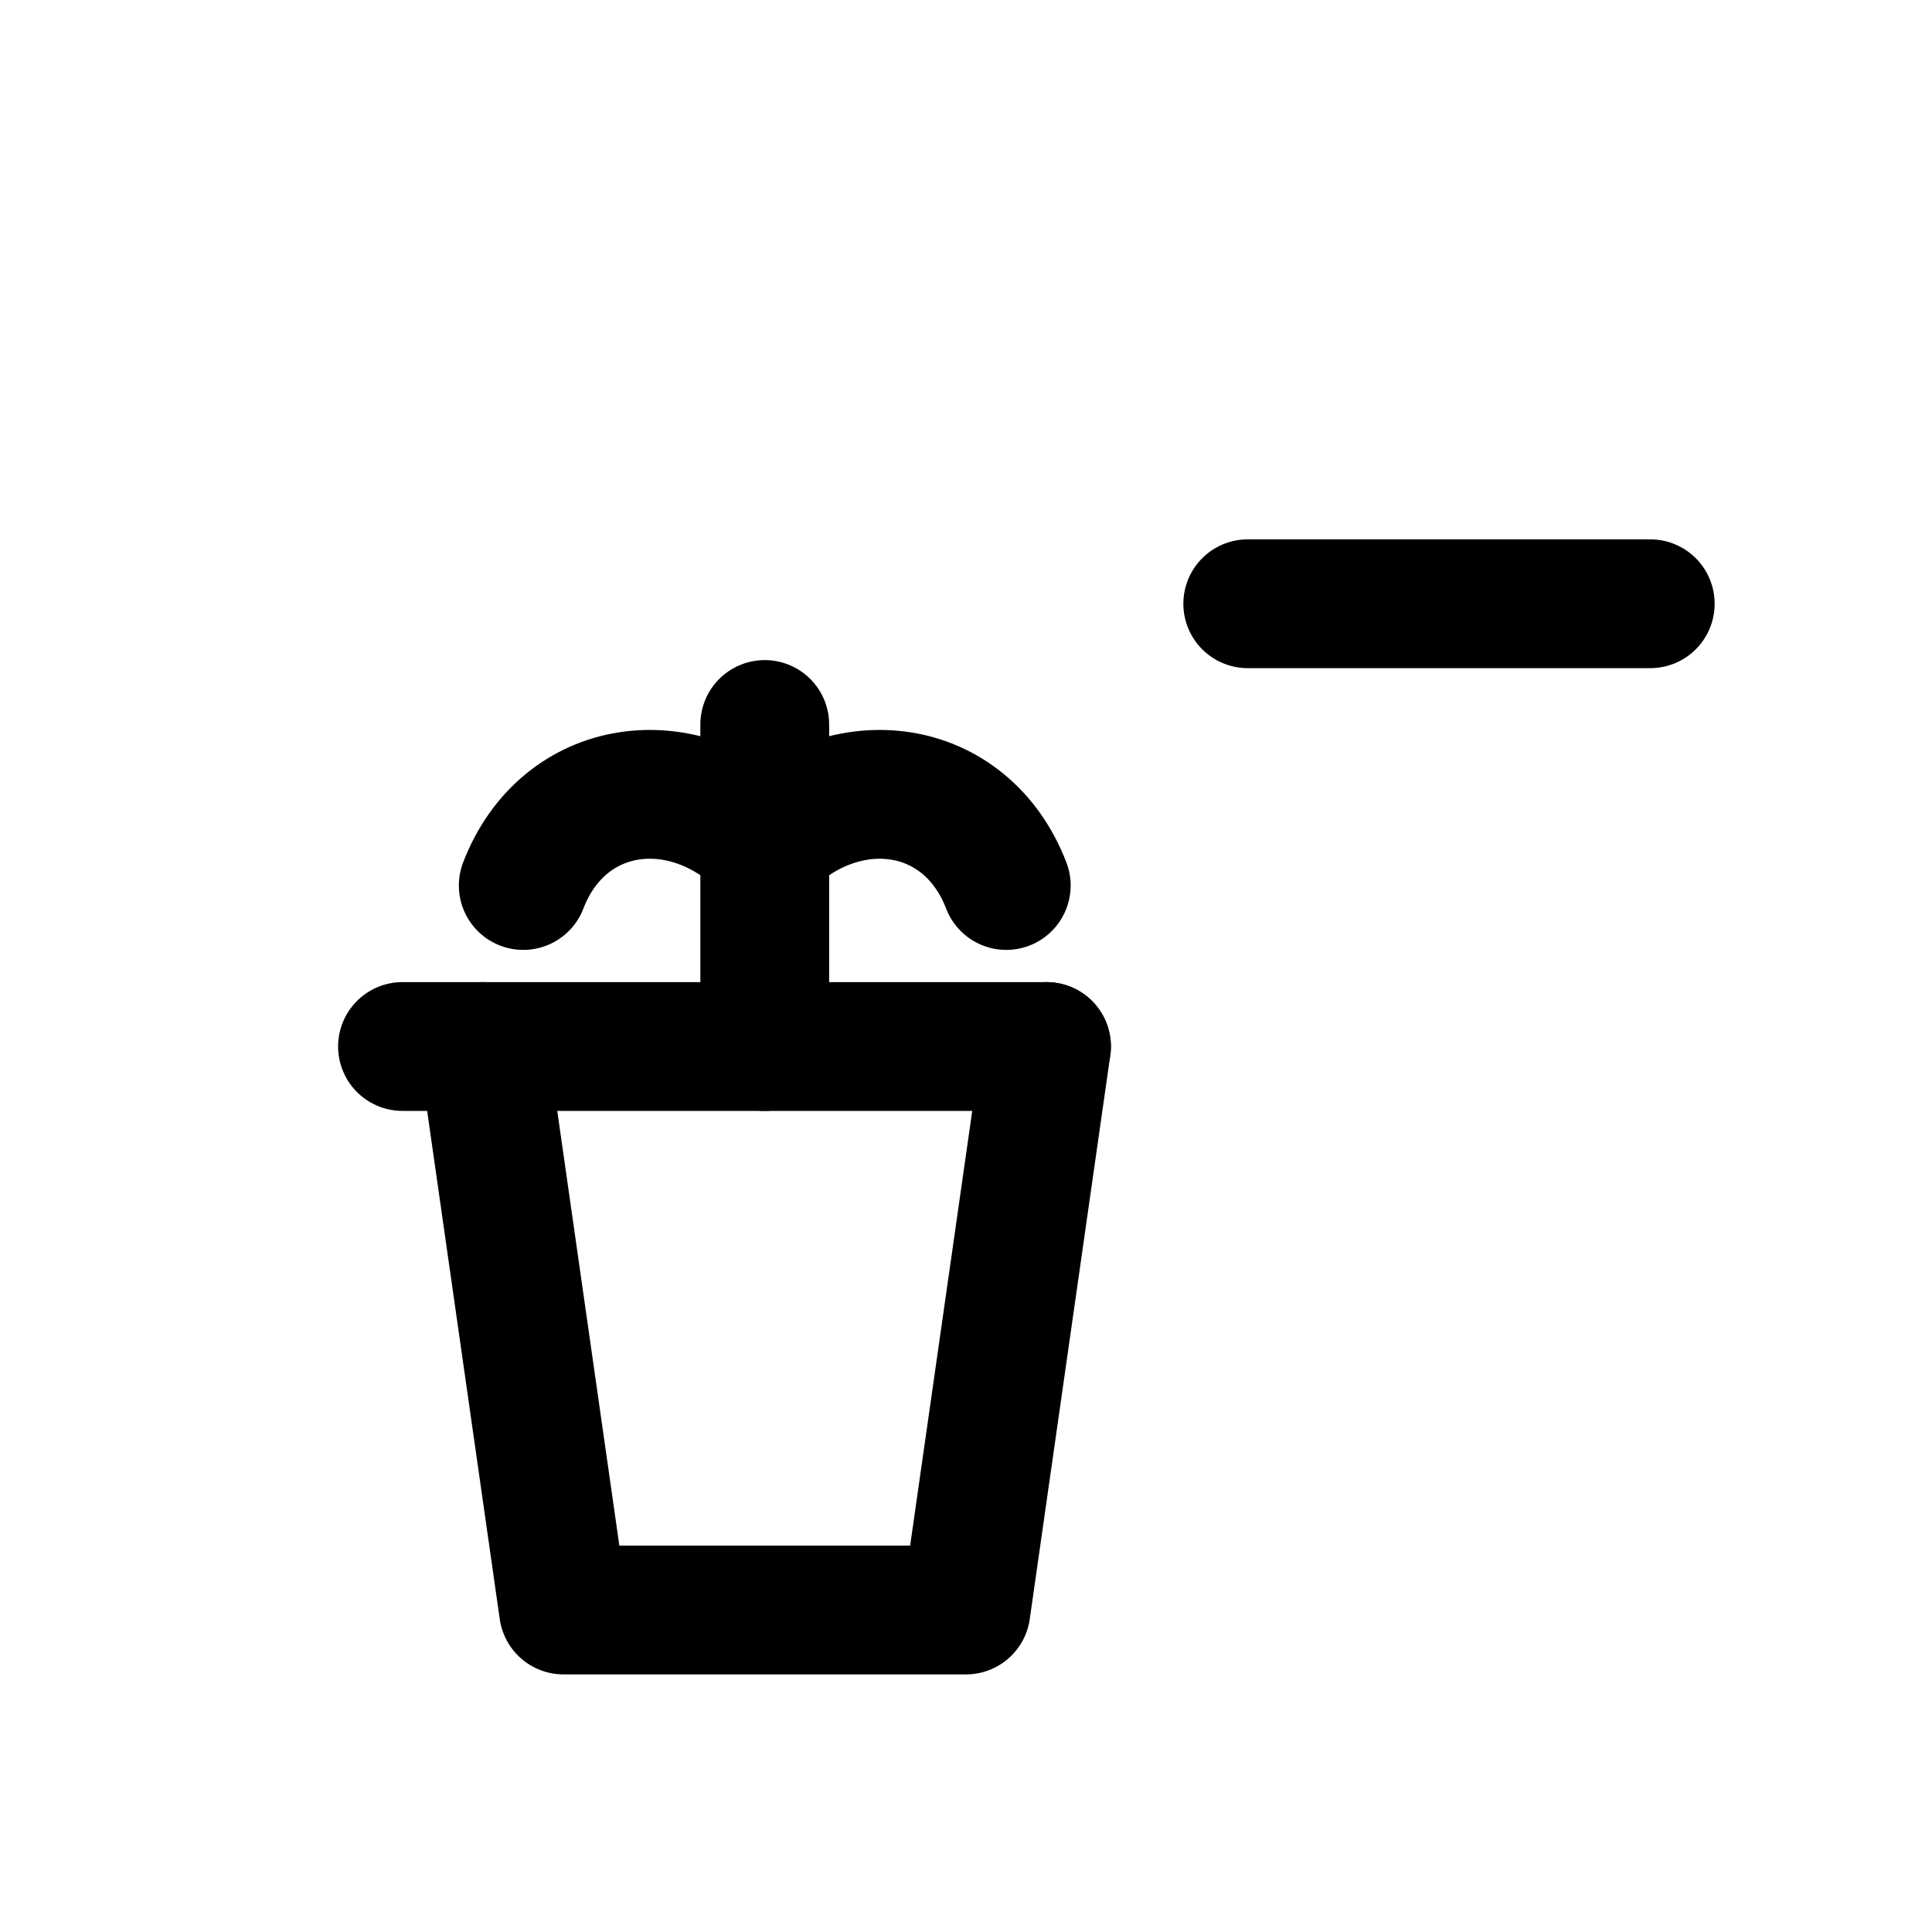
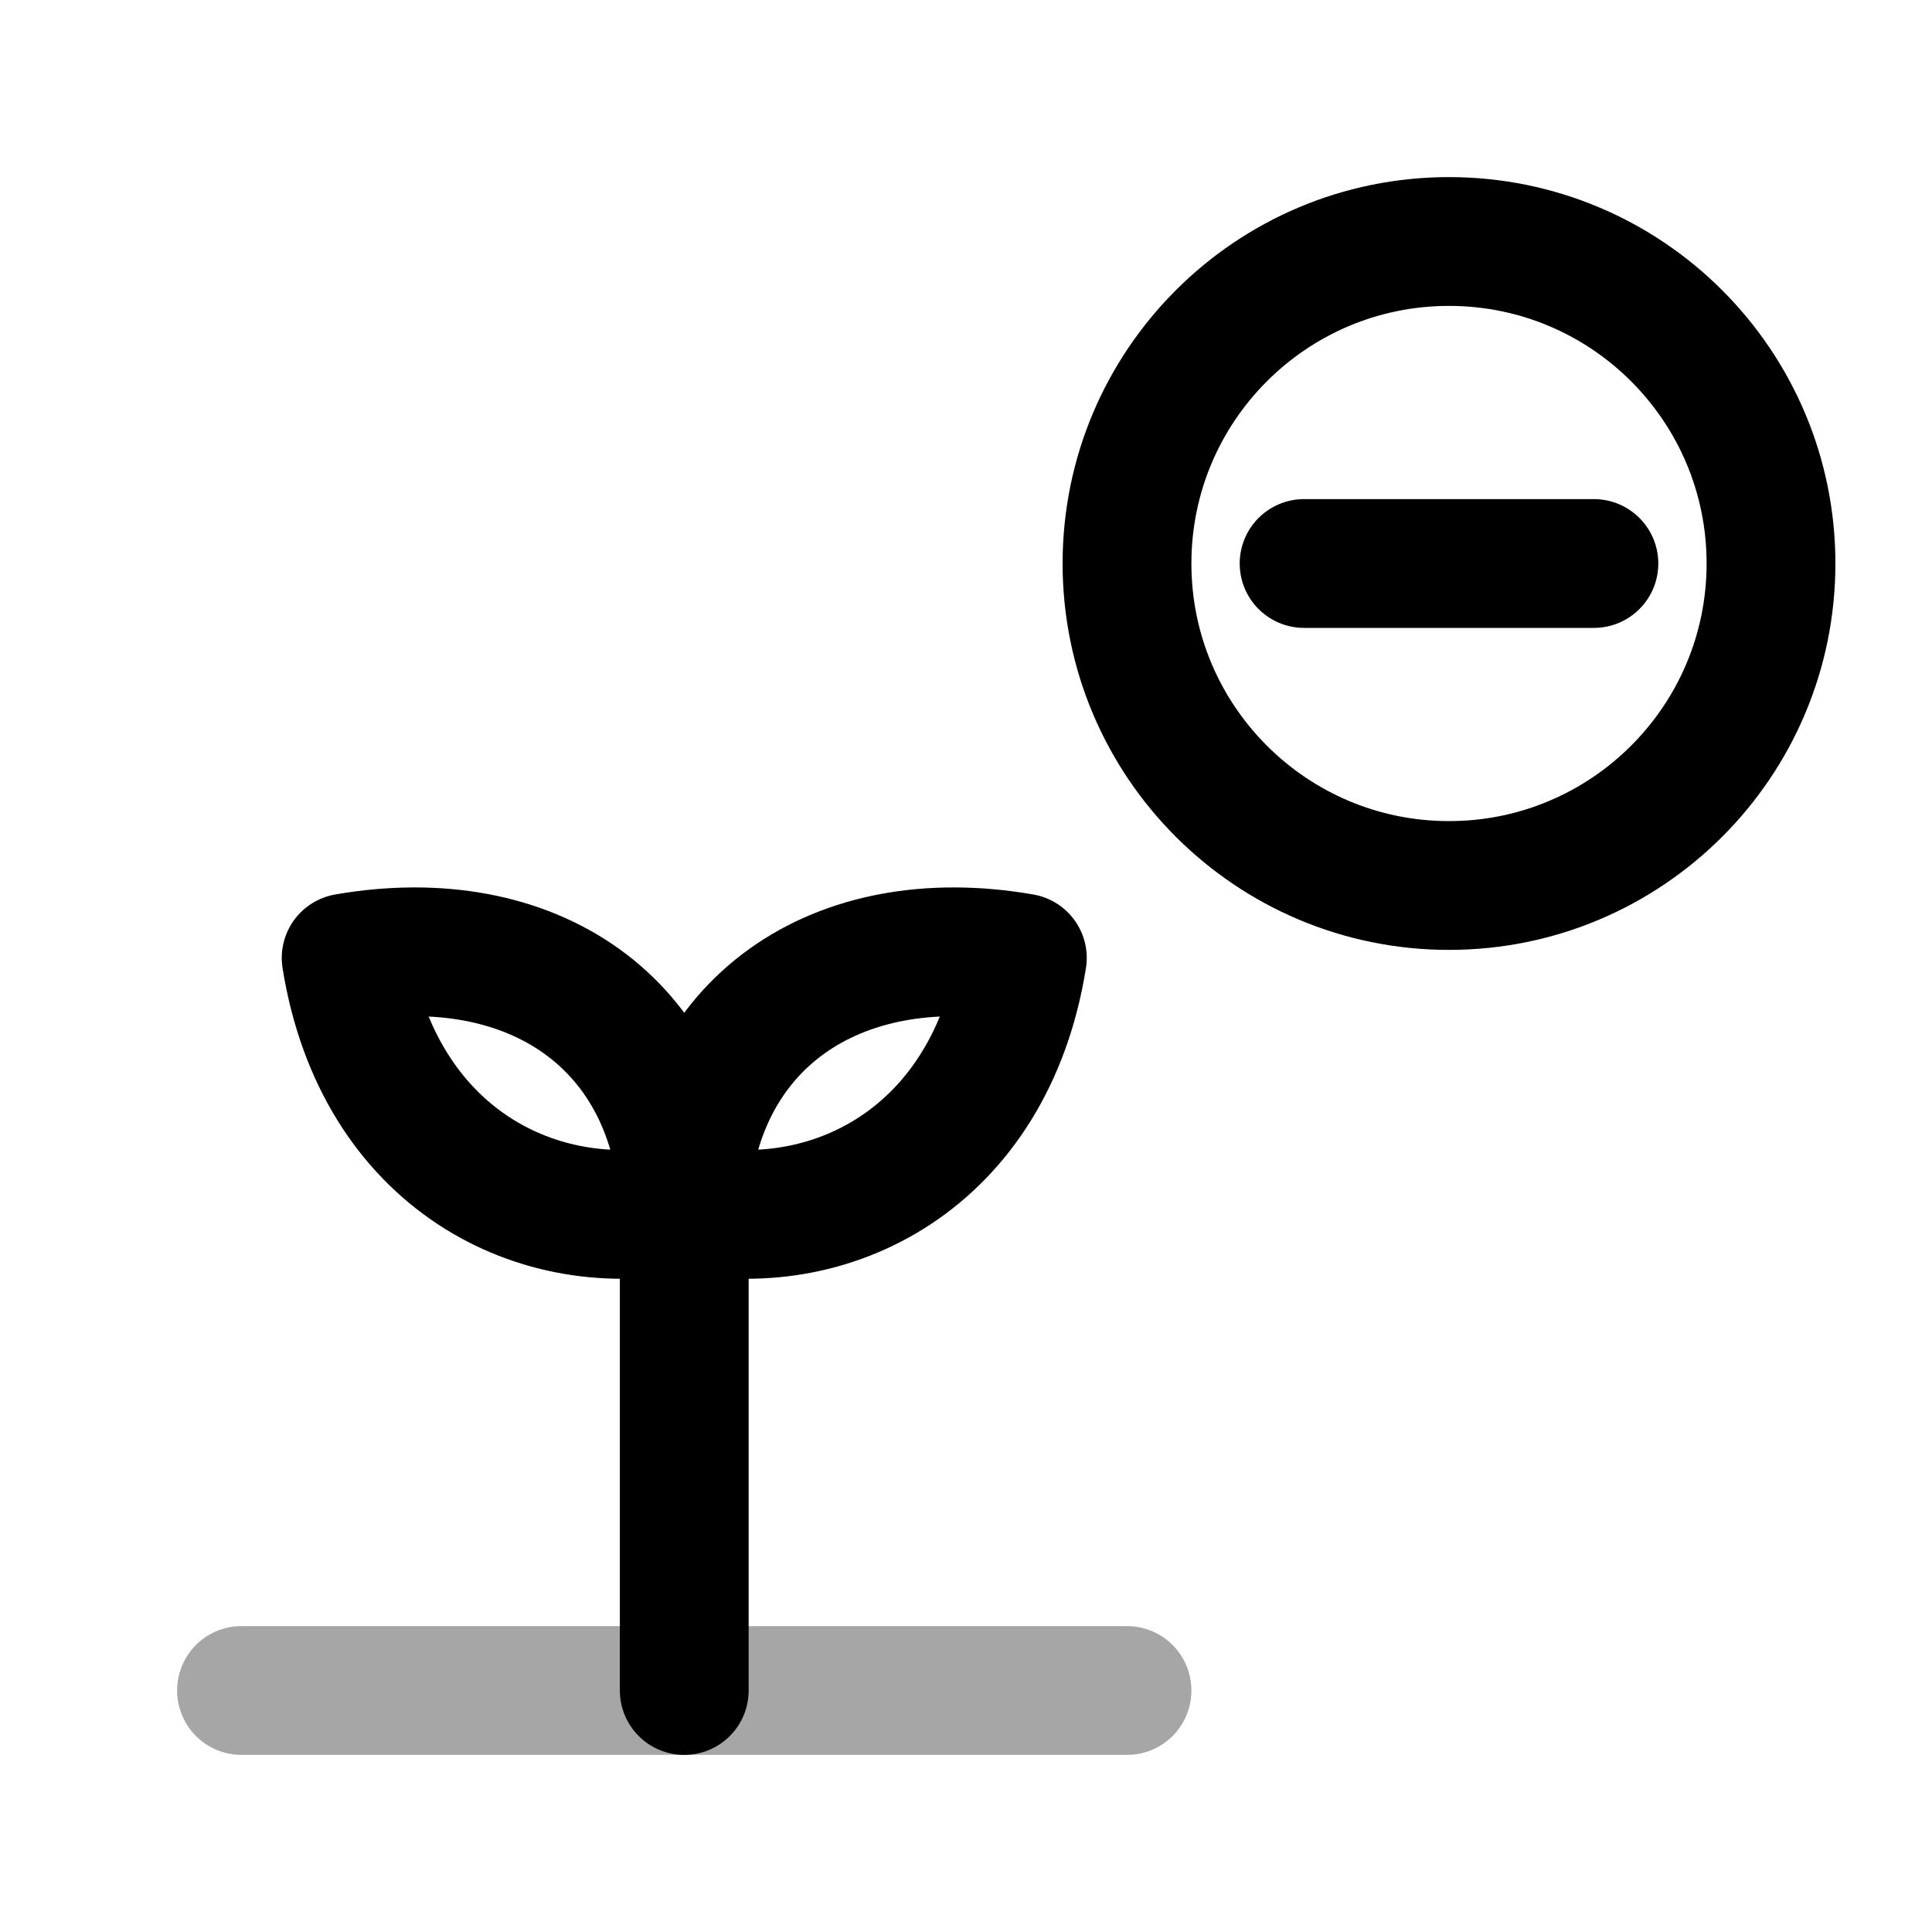
<svg xmlns="http://www.w3.org/2000/svg" width="72" height="72" viewBox="0 0 24 24" fill="none" stroke-linecap="round" stroke-linejoin="round">
-   <path d="M5 13L13 13" fill="none" stroke="currentColor" stroke-width="1.6" />
-   <path d="M6 13l1 7h5l1-7" fill="none" stroke="currentColor" stroke-width="1.6" />
-   <path d="M9.5 13L9.5 9" fill="none" stroke="currentColor" stroke-width="1.6" />
-   <path d="M9.5 10.5c-1-1-2.5-.8-3 .5" fill="none" stroke="currentColor" stroke-width="1.6" />
-   <path d="M9.5 10.5c1-1 2.5-.8 3 .5" fill="none" stroke="currentColor" stroke-width="1.6" />
-   <path d="M15.5 7.5L20.5 7.5" fill="none" stroke="currentColor" stroke-width="1.6" />
+   <path d="M3 21h11" fill="none" stroke="currentColor" stroke-width="1.6" opacity="0.35" />
+   <path d="M8.5 21v-6" fill="none" stroke="currentColor" stroke-width="1.6" />
+   <path d="M8.5 15C6.7 15.4 4.7 14.4 4.3 11.9C6.6 11.5 8.4 12.7 8.5 15Z" fill="none" stroke="currentColor" stroke-width="1.6" />
+   <path d="M8.5 15C10.3 15.4 12.3 14.4 12.7 11.9C10.4 11.5 8.6 12.7 8.5 15Z" fill="none" stroke="currentColor" stroke-width="1.6" />
+   <circle cx="18" cy="7" r="4" fill="none" stroke="currentColor" stroke-width="1.6" />
+   <path d="M16.2 7h3.6" fill="none" stroke="currentColor" stroke-width="1.6" />
</svg>
